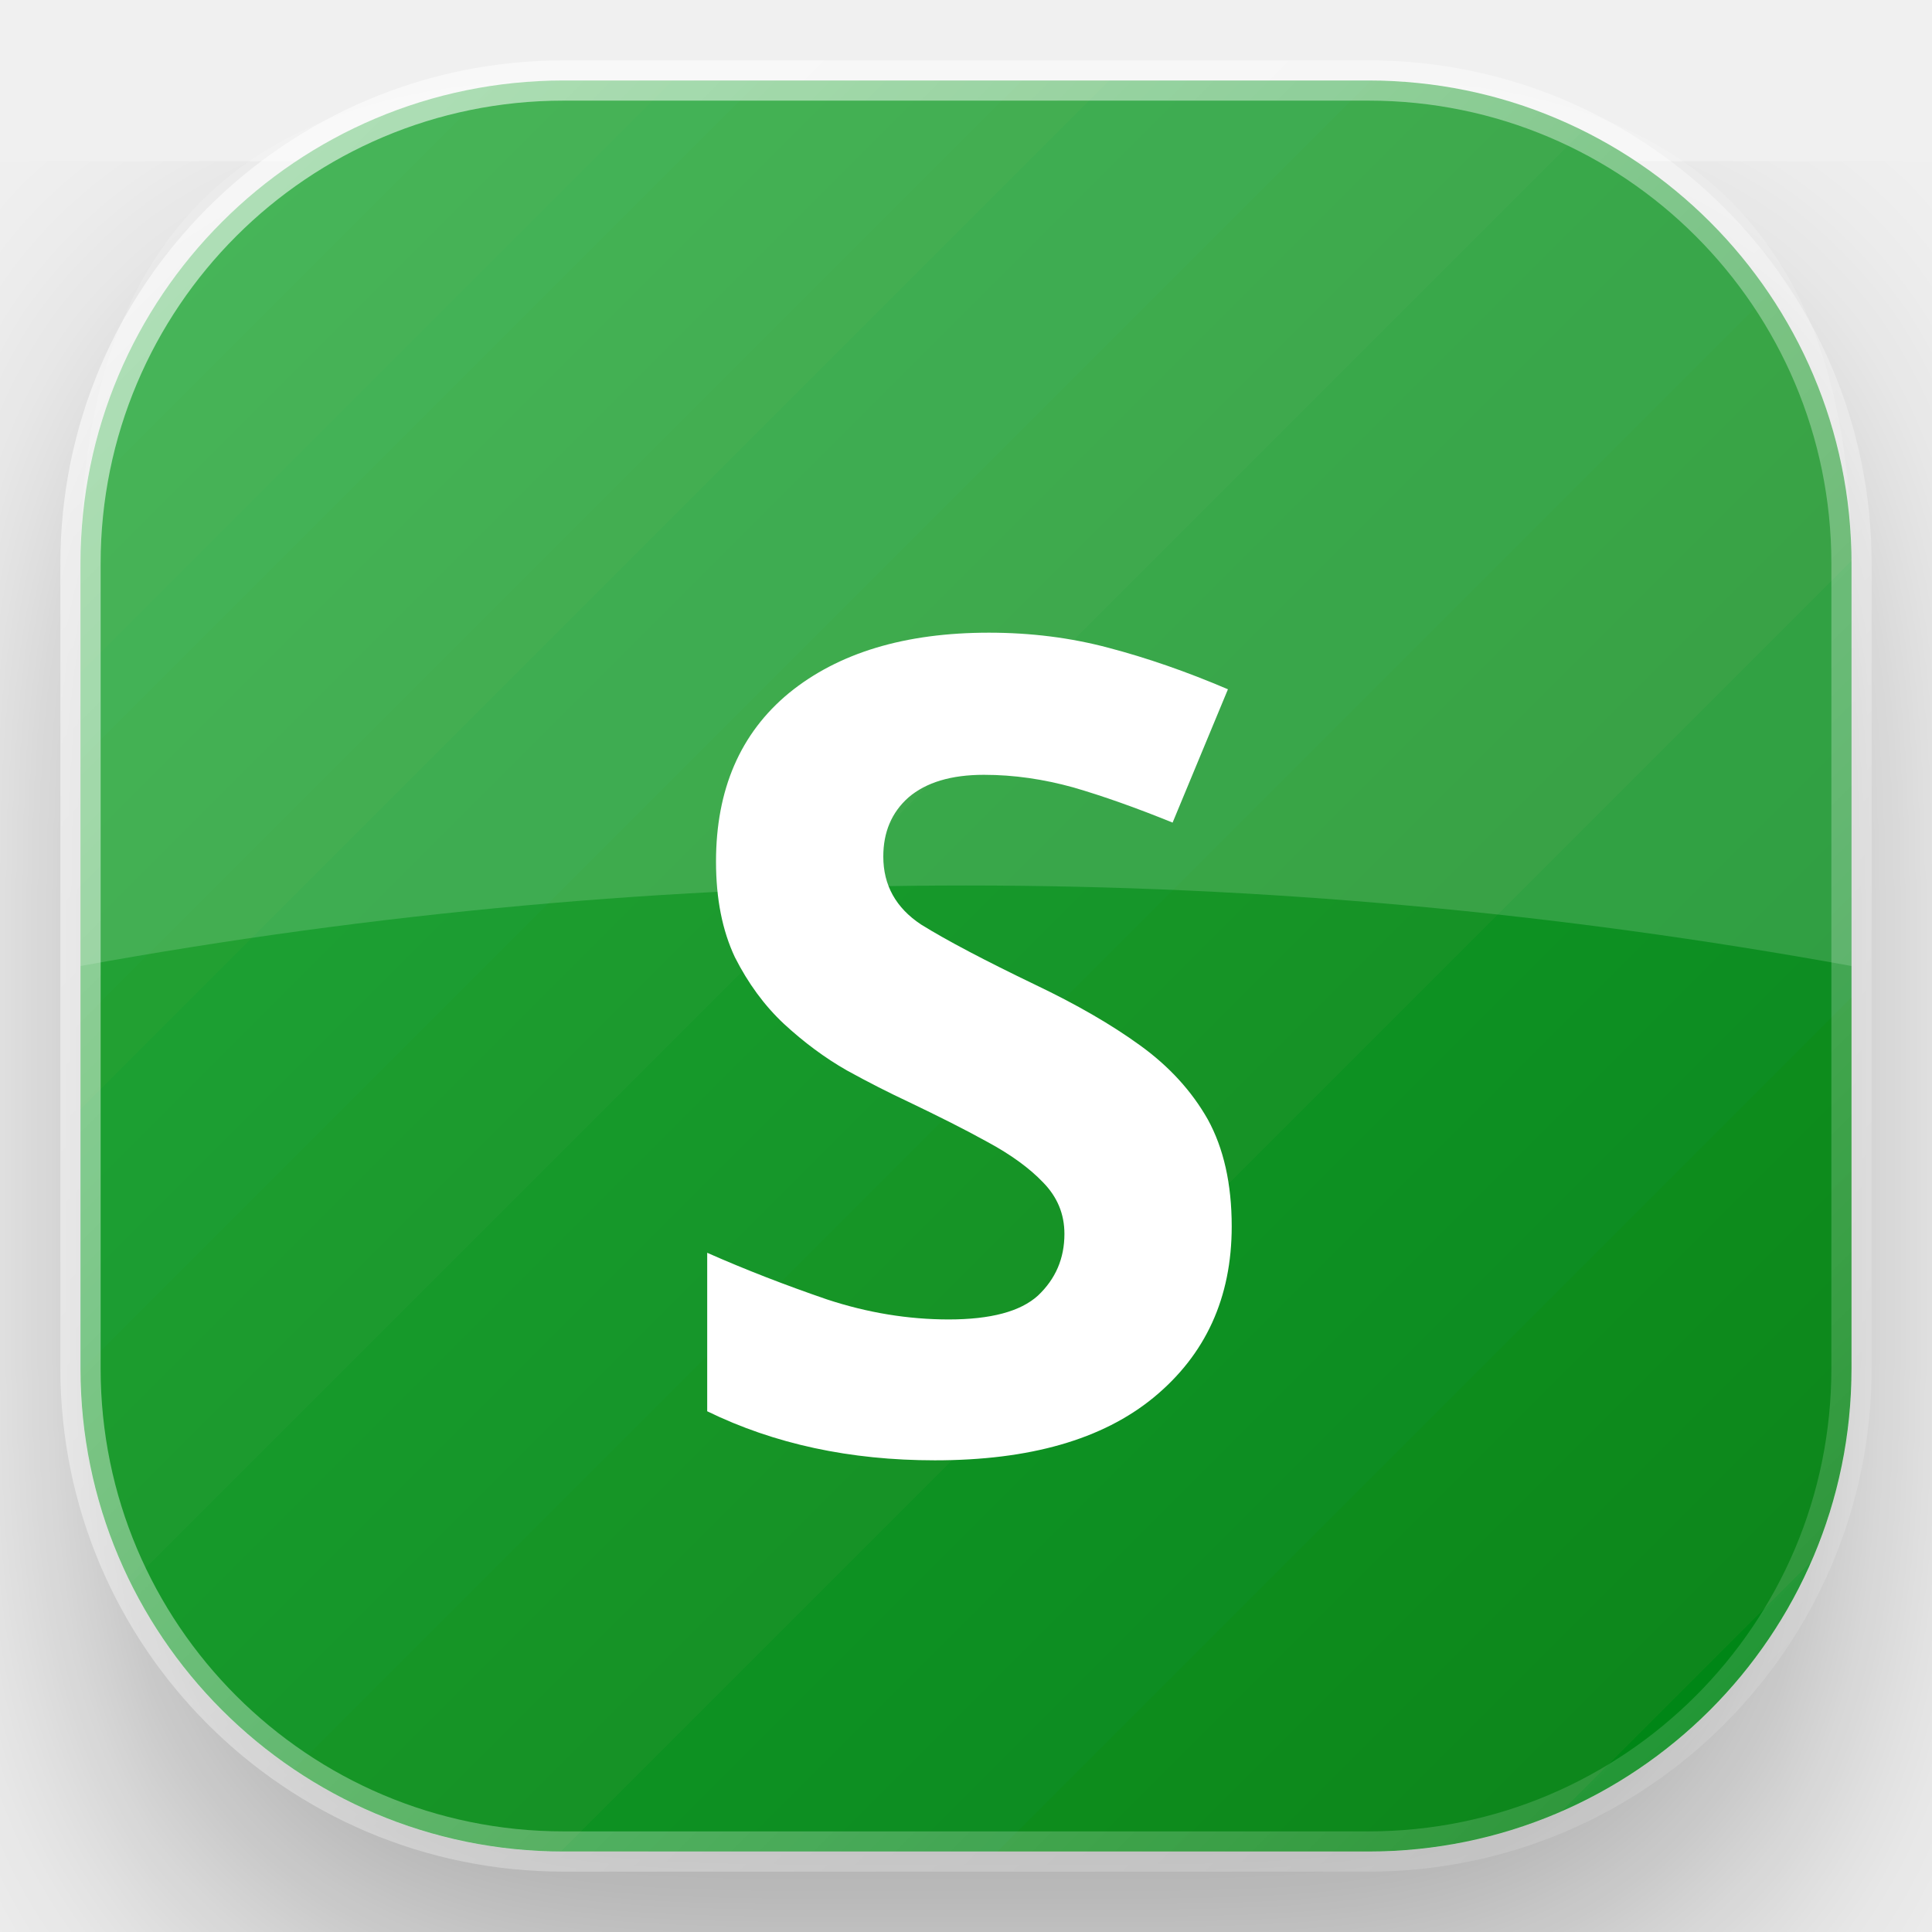
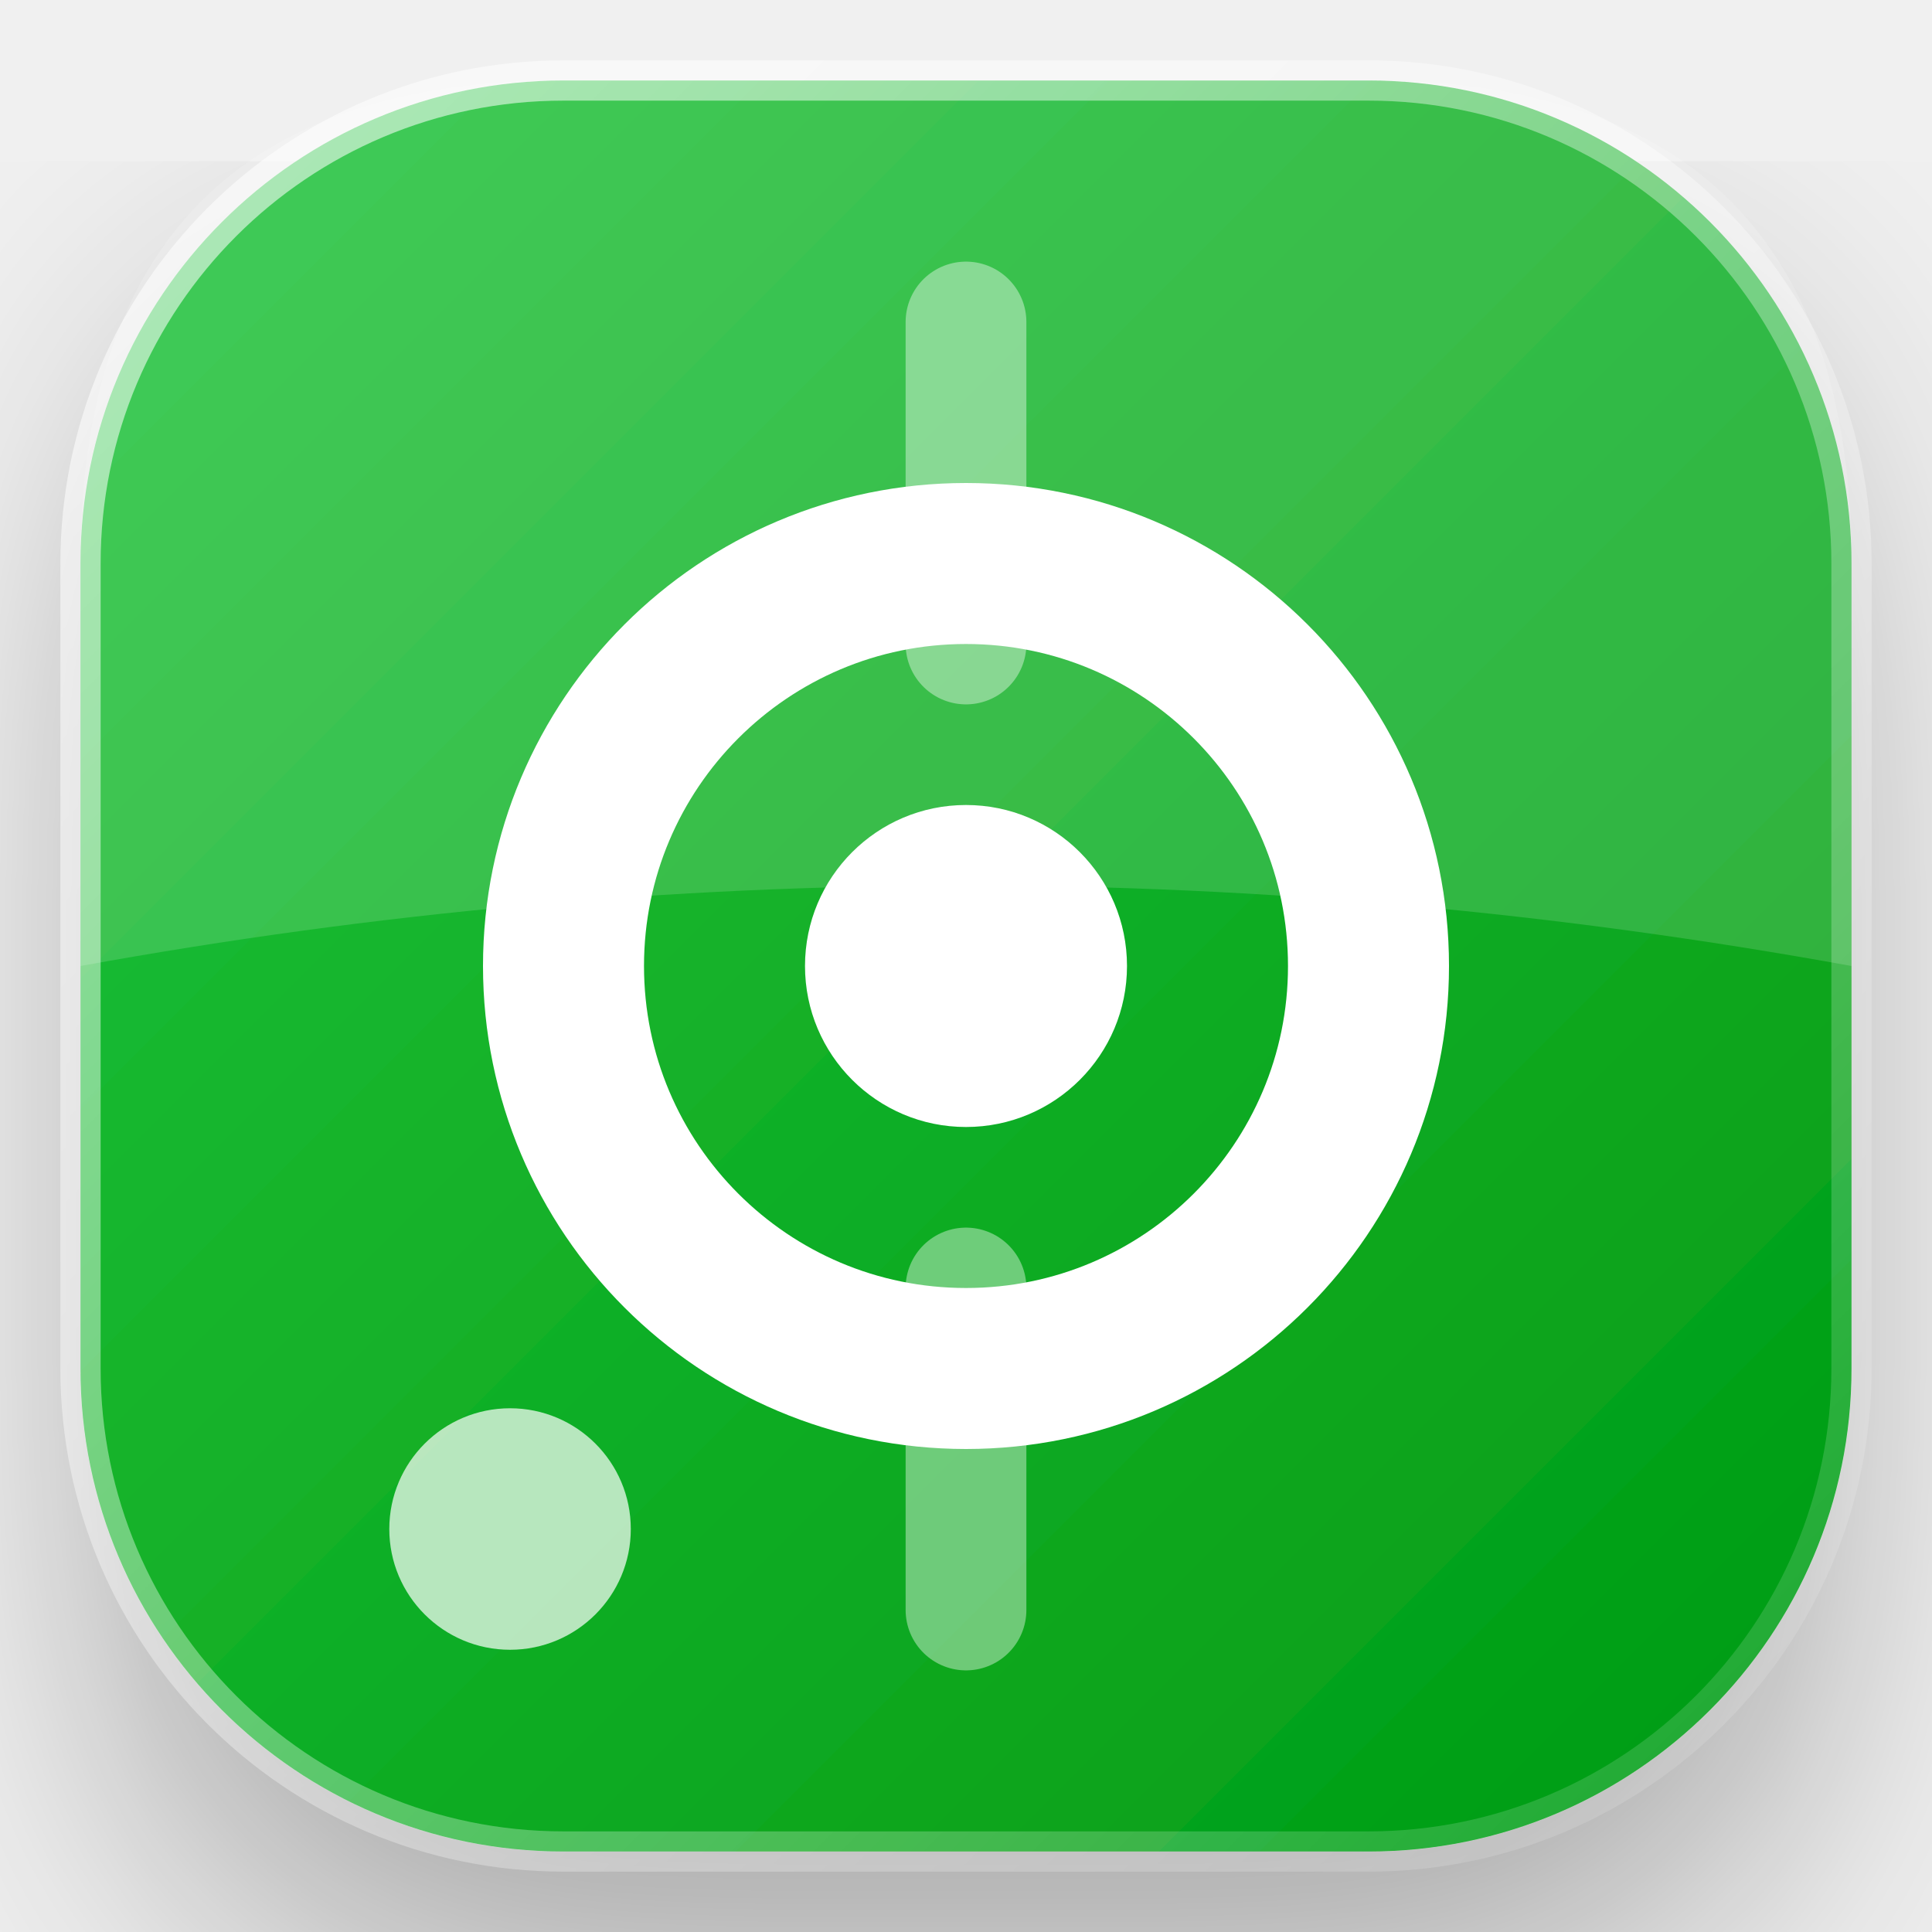
<svg xmlns="http://www.w3.org/2000/svg" width="24" height="24" viewBox="0 0 24 24">
  <defs>
    <linearGradient id="bg" x1="0" y1="0" x2="1" y2="1">
-       <stop offset="0%" stop-color="#2bab3e" />
-       <stop offset="100%" stop-color="#038316" />
+       <stop offset="0%" stop-color="#22c33b" />
+       <stop offset="100%" stop-color="#009b13" />
    </linearGradient>
    <linearGradient id="border" x1="0" y1="0" x2="1" y2="1">
      <stop offset="0%" stop-color="white" stop-opacity="0.6" />
      <stop offset="100%" stop-color="white" stop-opacity="0.1" />
    </linearGradient>
    <filter id="shadow">
      <feDropShadow dx="0" dy="2" stdDeviation="2" flood-color="black" flood-opacity="0.3" />
    </filter>
  </defs>
  <rect x="1" y="1" width="22" height="22" rx="6" fill="url(#bg)" filter="url(#shadow)" />
  <path d="M 1 7 Q 1 1 7 1 L 17 1 Q 23 1 23 7 L 23 12 Q 12 10 1 12 Z" fill="white" fill-opacity="0.15" />
-   <text x="12" y="18" fill="white" font-family="system-ui, sans-serif" font-weight="900" font-size="14" text-anchor="middle">S</text>
+   <g>
+     <circle cx="12" cy="12" r="5" fill="none" stroke="white" stroke-width="2" />
+     <circle cx="12" cy="12" r="2" fill="white" />
+     <circle cx="6.336" cy="18.994" r="1.5" fill="white" fill-opacity="0.7" />
+     <path d="M12 4 L12 8 M12 16 L12 20" stroke="white" stroke-width="1.5" stroke-opacity="0.4" stroke-linecap="round" />
+   </g>
  <rect x="1" y="1" width="22" height="22" rx="6" fill="none" stroke="url(#border)" stroke-width="0.5" />
</svg>
